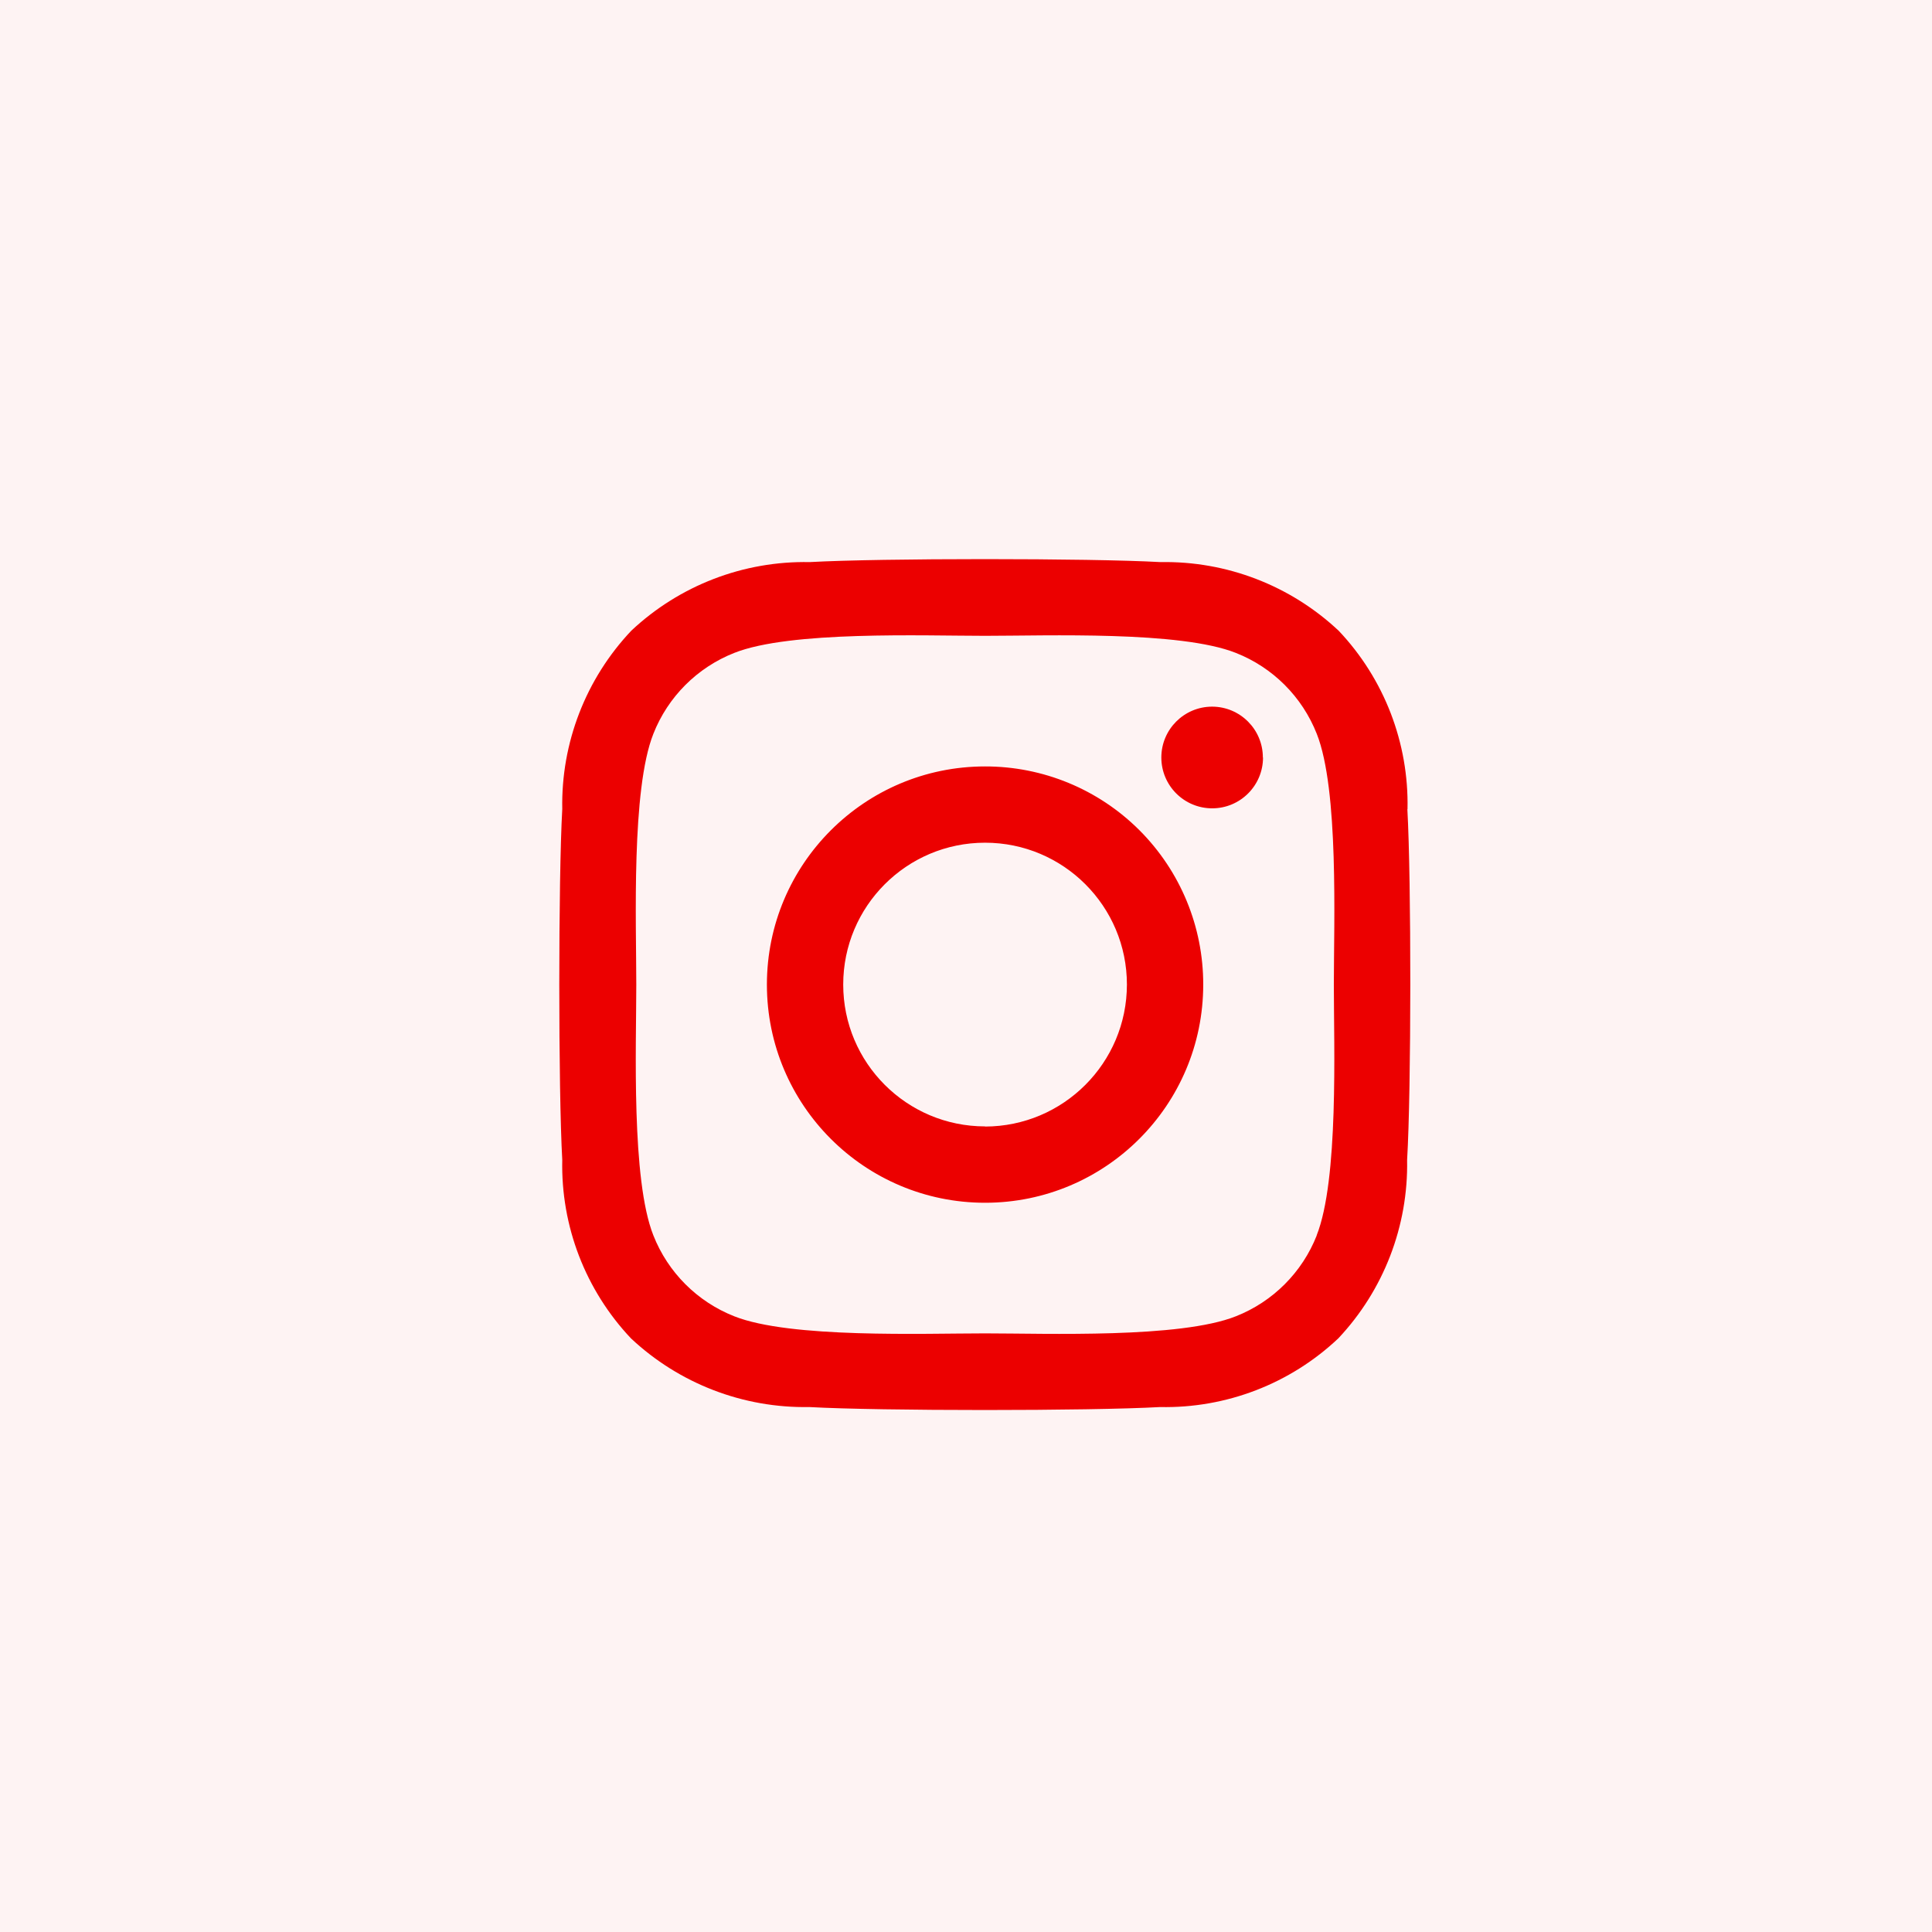
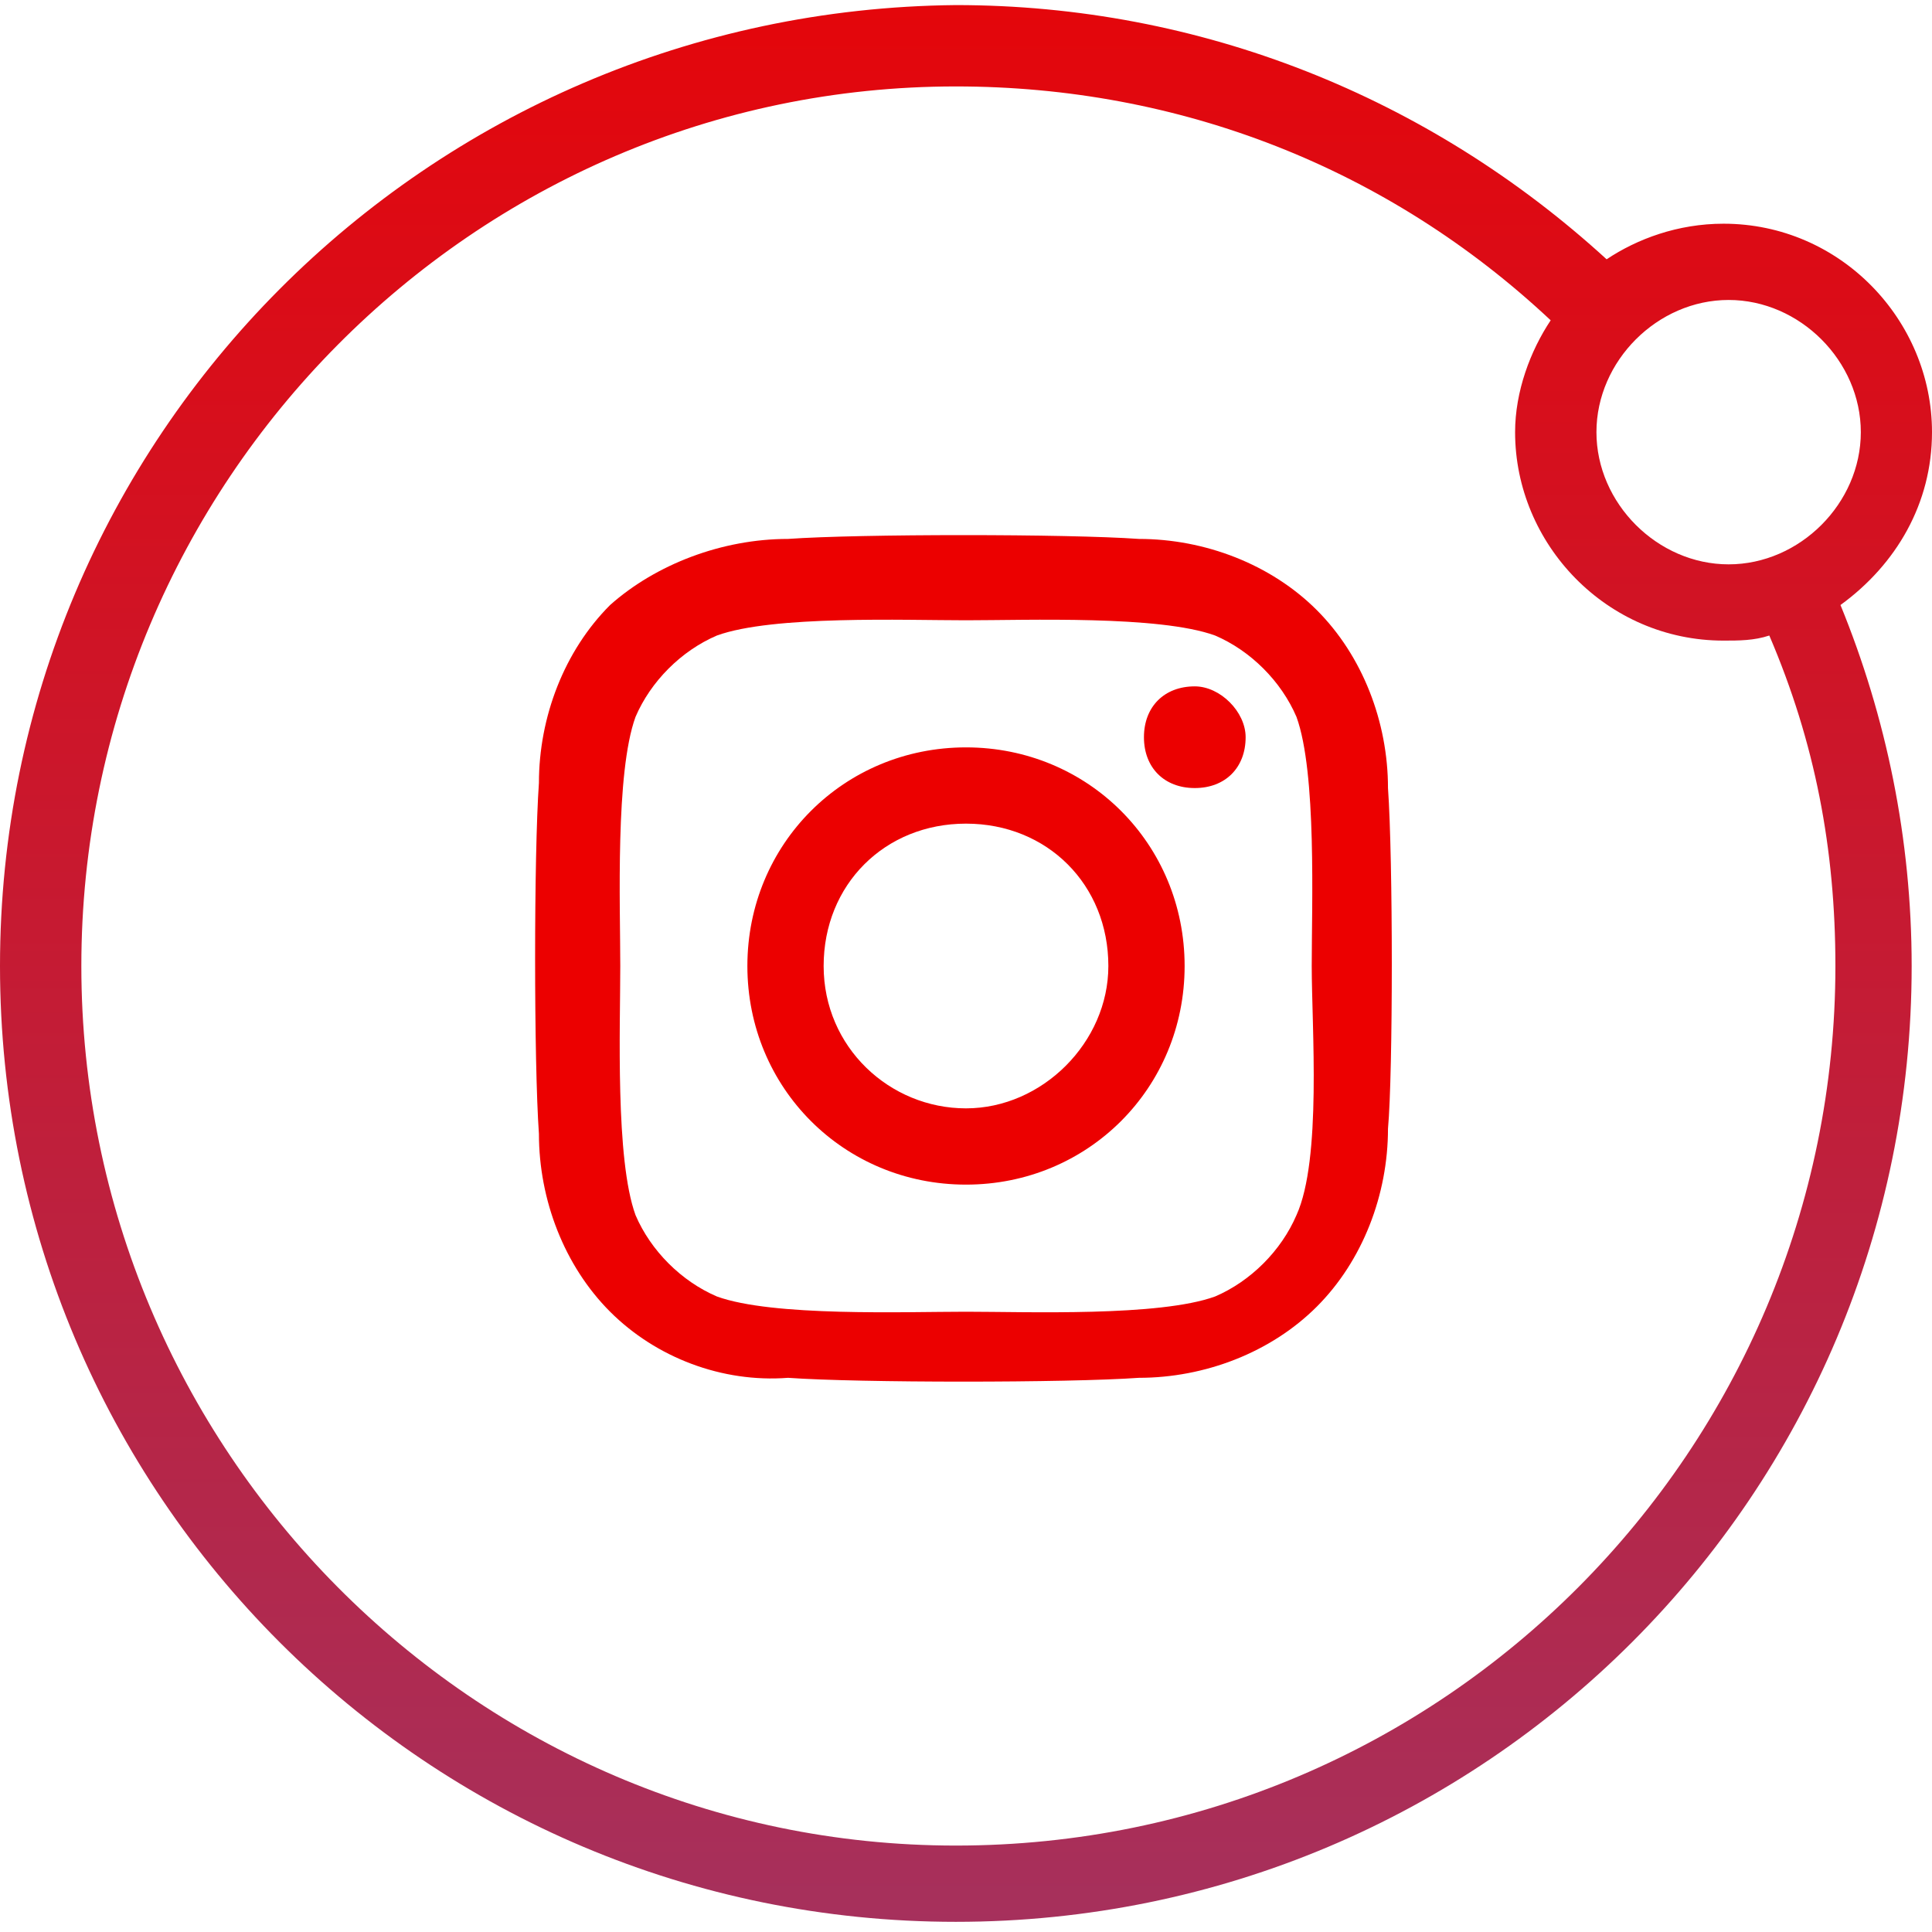
- <svg xmlns="http://www.w3.org/2000/svg" width="38" height="38" viewBox="0 0 38 38">
-   <defs>
-     <style>.a{fill:rgba(236,0,0,0.05);}.b{fill:#ec0000;}</style>
-   </defs>
-   <g transform="translate(-884 -4699)">
-     <rect class="a" width="38" height="38" transform="translate(884 4699)" />
-     <path class="b" d="M8.3,35.9a4.291,4.291,0,1,0,4.291,4.291A4.284,4.284,0,0,0,8.3,35.9Zm0,7.08a2.79,2.79,0,1,1,2.79-2.79A2.795,2.795,0,0,1,8.3,42.983Zm5.467-7.256a1,1,0,1,1-1-1A1,1,0,0,1,13.764,35.727Zm2.842,1.016a4.953,4.953,0,0,0-1.352-3.507,4.985,4.985,0,0,0-3.507-1.352c-1.382-.078-5.523-.078-6.9,0a4.978,4.978,0,0,0-3.507,1.348A4.969,4.969,0,0,0-.016,36.739c-.078,1.382-.078,5.523,0,6.9A4.953,4.953,0,0,0,1.336,47.15,4.992,4.992,0,0,0,4.842,48.5c1.382.078,5.523.078,6.9,0a4.953,4.953,0,0,0,3.507-1.352,4.985,4.985,0,0,0,1.352-3.507C16.684,42.262,16.684,38.124,16.606,36.742Zm-1.785,8.384a2.824,2.824,0,0,1-1.591,1.591c-1.1.437-3.716.336-4.933.336s-3.835.1-4.933-.336a2.824,2.824,0,0,1-1.591-1.591c-.437-1.1-.336-3.716-.336-4.933s-.1-3.835.336-4.933a2.824,2.824,0,0,1,1.591-1.591c1.1-.437,3.716-.336,4.933-.336s3.835-.1,4.933.336a2.824,2.824,0,0,1,1.591,1.591c.437,1.1.336,3.716.336,4.933S15.258,44.028,14.821,45.126Z" transform="translate(895.075 4678.175)" />
+ <svg xmlns="http://www.w3.org/2000/svg" xmlns:xlink="http://www.w3.org/1999/xlink" version="1.1" id="Layer_1" x="0px" y="0px" viewBox="0 0 38 38" style="enable-background:new 0 0 38 38;" xml:space="preserve">
+   <style type="text/css">
+ 	.st0{fill:#EC0000;}
+ 	.st1{clip-path:url(#SVGID_2_);fill:url(#SVGID_3_);}
+ </style>
+   <path class="st0" d="M19,14.7c-2.4,0-4.3,1.9-4.3,4.3s1.9,4.3,4.3,4.3c2.4,0,4.3-1.9,4.3-4.3C23.3,16.6,21.4,14.7,19,14.7  C19,14.7,19,14.7,19,14.7z M19,21.8c-1.5,0-2.8-1.2-2.8-2.8s1.2-2.8,2.8-2.8s2.8,1.2,2.8,2.8C21.8,20.5,20.5,21.8,19,21.8L19,21.8z   M24.5,14.5c0,0.6-0.4,1-1,1c-0.6,0-1-0.4-1-1s0.4-1,1-1C24,13.5,24.5,14,24.5,14.5C24.5,14.5,24.5,14.5,24.5,14.5L24.5,14.5z   M27.3,15.5c0-1.3-0.5-2.6-1.4-3.5c-0.9-0.9-2.2-1.4-3.5-1.4c-1.4-0.1-5.5-0.1-6.9,0c-1.3,0-2.6,0.5-3.5,1.3  c-0.9,0.9-1.4,2.2-1.4,3.5c-0.1,1.4-0.1,5.5,0,6.9c0,1.3,0.5,2.6,1.4,3.5c0.9,0.9,2.2,1.4,3.5,1.3c1.4,0.1,5.5,0.1,6.9,0  c1.3,0,2.6-0.5,3.5-1.4c0.9-0.9,1.4-2.2,1.4-3.5C27.4,21.1,27.4,16.9,27.3,15.5L27.3,15.5z M25.5,23.9c-0.3,0.7-0.9,1.3-1.6,1.6  c-1.1,0.4-3.7,0.3-4.9,0.3s-3.8,0.1-4.9-0.3c-0.7-0.3-1.3-0.9-1.6-1.6c-0.4-1.1-0.3-3.7-0.3-4.9s-0.1-3.8,0.3-4.9  c0.3-0.7,0.9-1.3,1.6-1.6c1.1-0.4,3.7-0.3,4.9-0.3c1.2,0,3.8-0.1,4.9,0.3c0.7,0.3,1.3,0.9,1.6,1.6c0.4,1.1,0.3,3.7,0.3,4.9  S26,22.8,25.5,23.9L25.5,23.9z" />
+   <g>
+     <defs>
+       <path id="SVGID_1_" d="M38,8.5c0-2.2-1.8-4.1-4.1-4.1c-0.9,0-1.7,0.3-2.3,0.7c-3.5-3.2-8-5-12.8-5C8.4,0.2,0,8.6,0,19    s8.4,18.8,18.8,18.8c10.4,0,18.8-8.4,18.8-18.8c0-2.5-0.5-4.9-1.4-7.1C37.3,11.1,38,9.9,38,8.5z M36.6,8.5c0,1.4-1.2,2.6-2.6,2.6    c-1.4,0-2.6-1.2-2.6-2.6s1.2-2.6,2.6-2.6C35.4,5.9,36.6,7.1,36.6,8.5z M36.1,19c0,9.5-7.7,17.3-17.3,17.3    C9.3,36.3,1.6,28.5,1.6,19S9.3,1.7,18.8,1.7c4.4,0,8.5,1.6,11.7,4.6c-0.4,0.6-0.7,1.4-0.7,2.2c0,2.2,1.8,4.1,4.1,4.1    c0.3,0,0.6,0,0.9-0.1C35.7,14.6,36.1,16.7,36.1,19z" />
+     </defs>
+     <clipPath id="SVGID_2_">
+       <use xlink:href="#SVGID_1_" style="overflow:visible;" />
+     </clipPath>
+     <linearGradient id="SVGID_3_" gradientUnits="userSpaceOnUse" x1="-1190.691" y1="42.842" x2="-1190.691" y2="-4.842" gradientTransform="matrix(-1 0 0 -1 -1171.691 38)">
+       <stop offset="0" style="stop-color:#EC0000" />
+       <stop offset="1" style="stop-color:#9E3667" />
+     </linearGradient>
+     <polygon class="st1" points="-3.4,-4.8 41.4,-4.8 41.4,42.8 -3.4,42.8  " />
  </g>
</svg>
